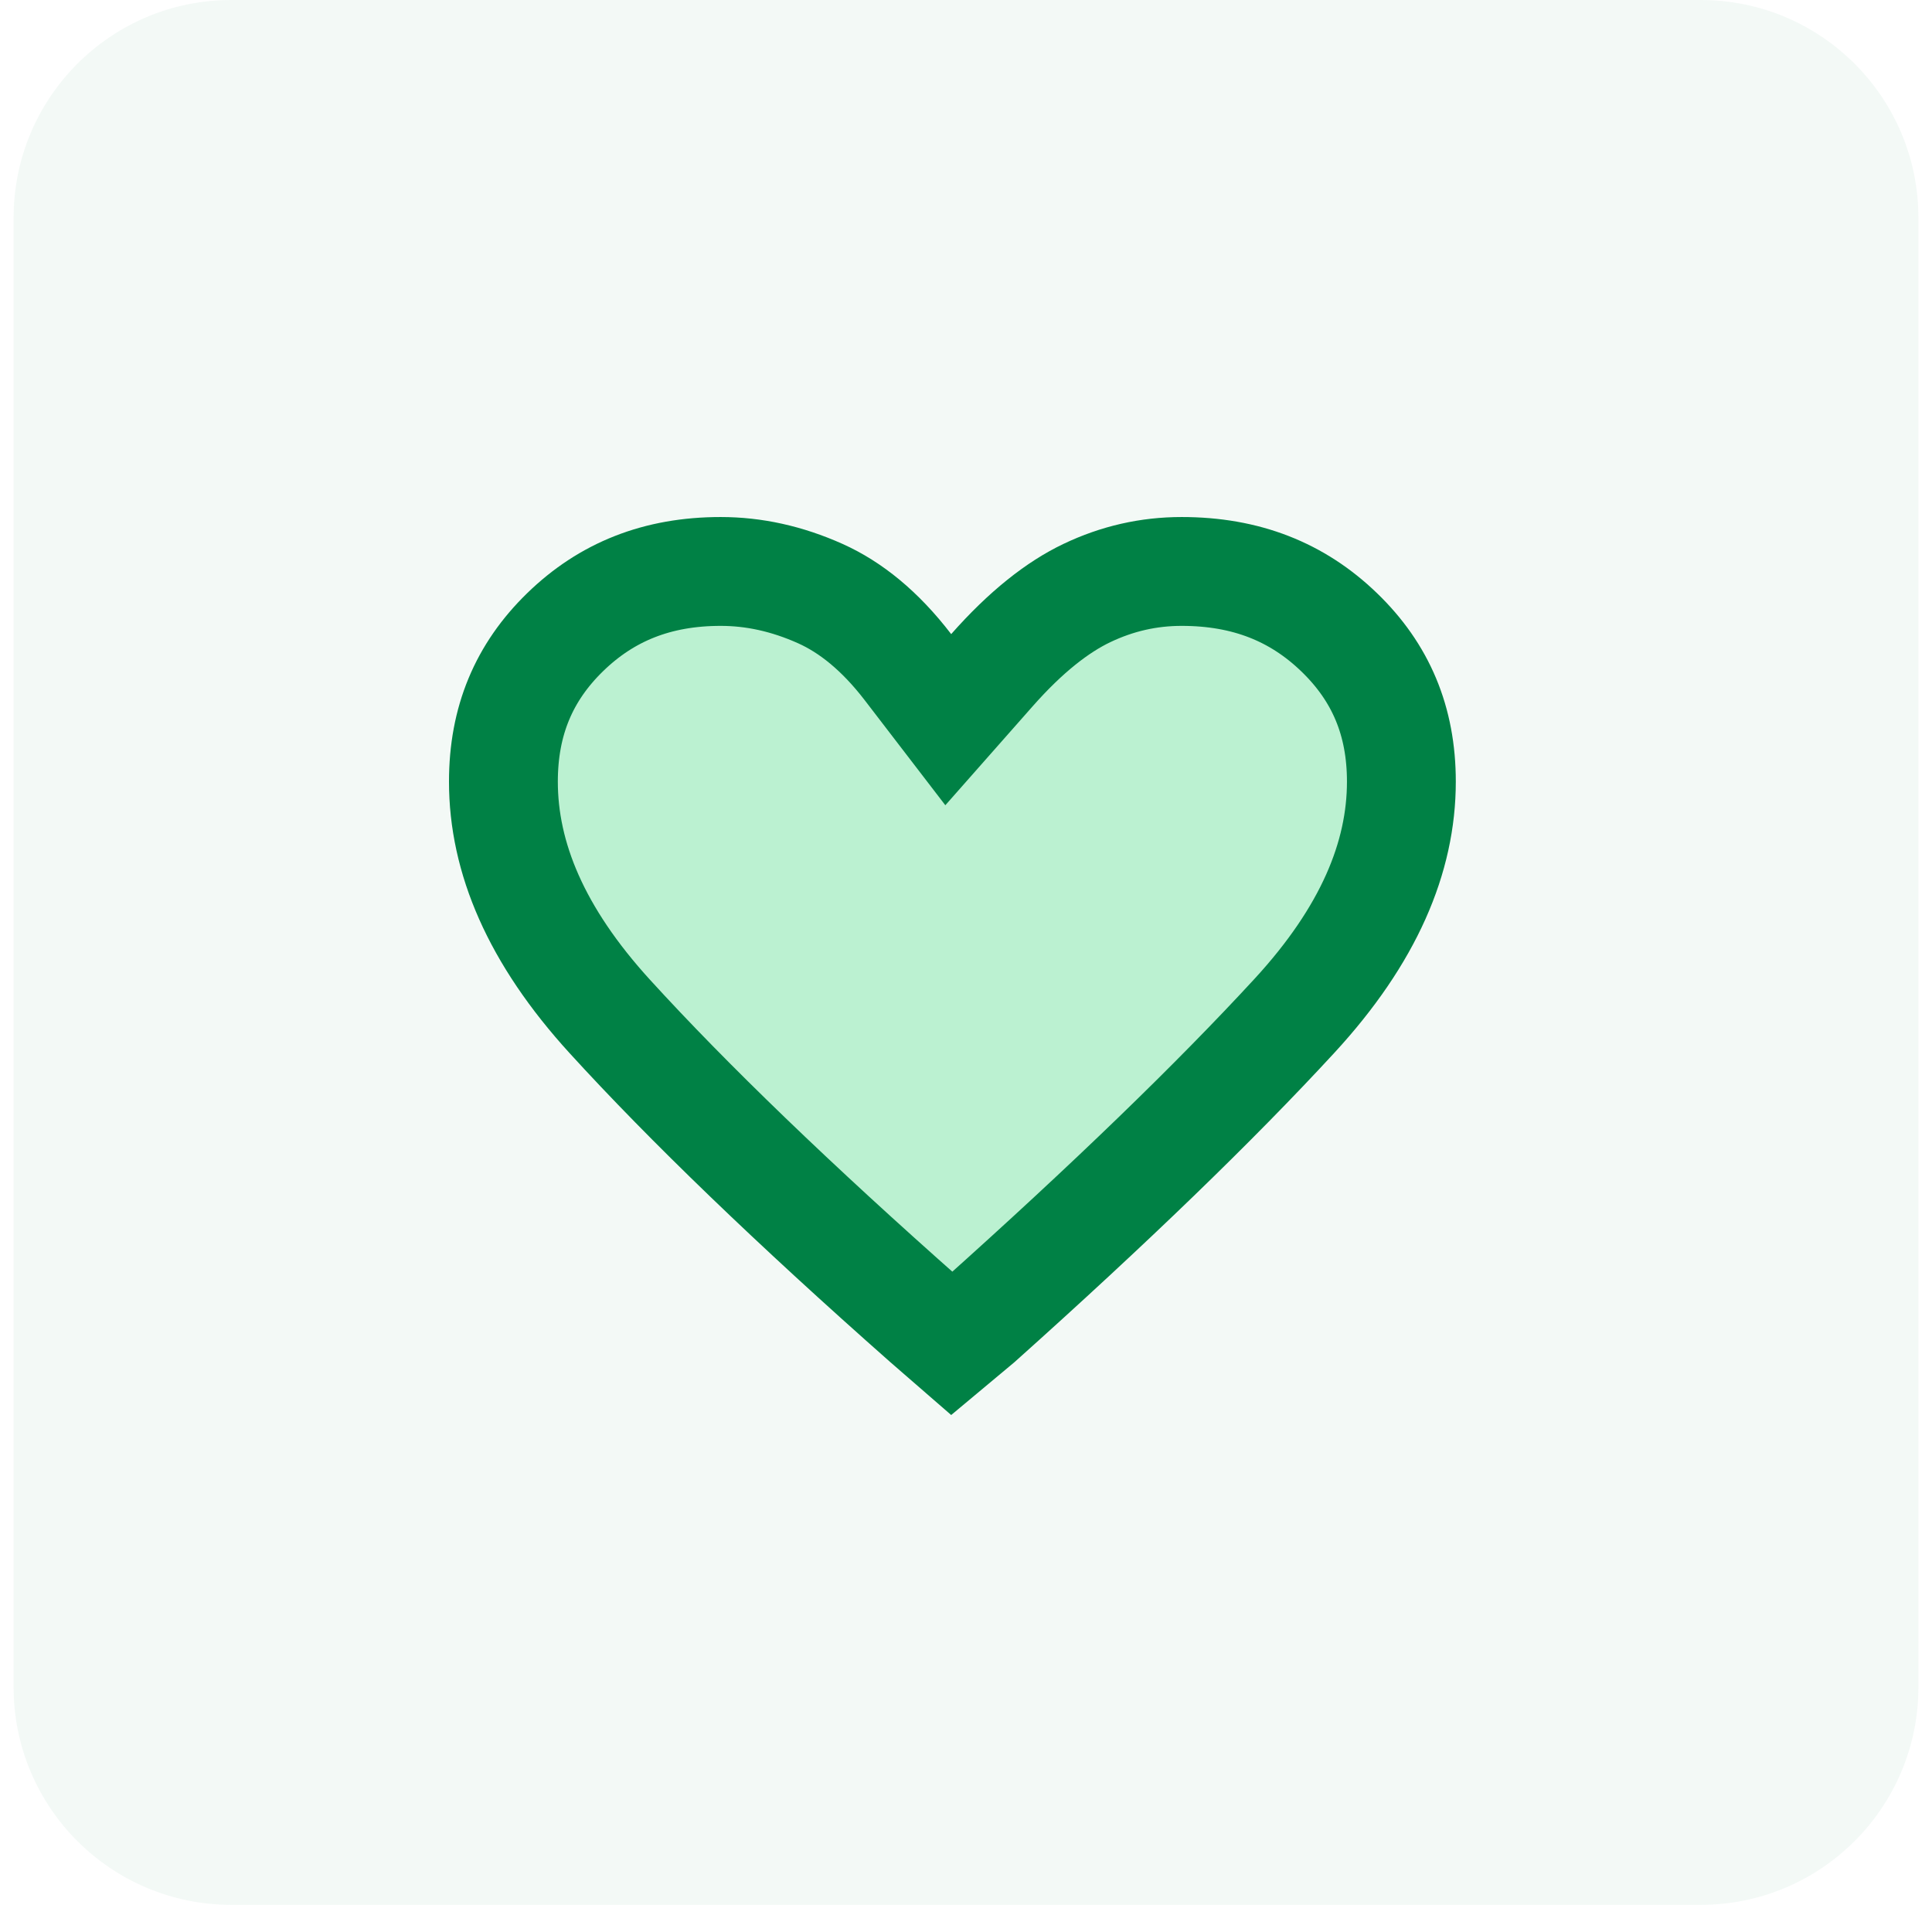
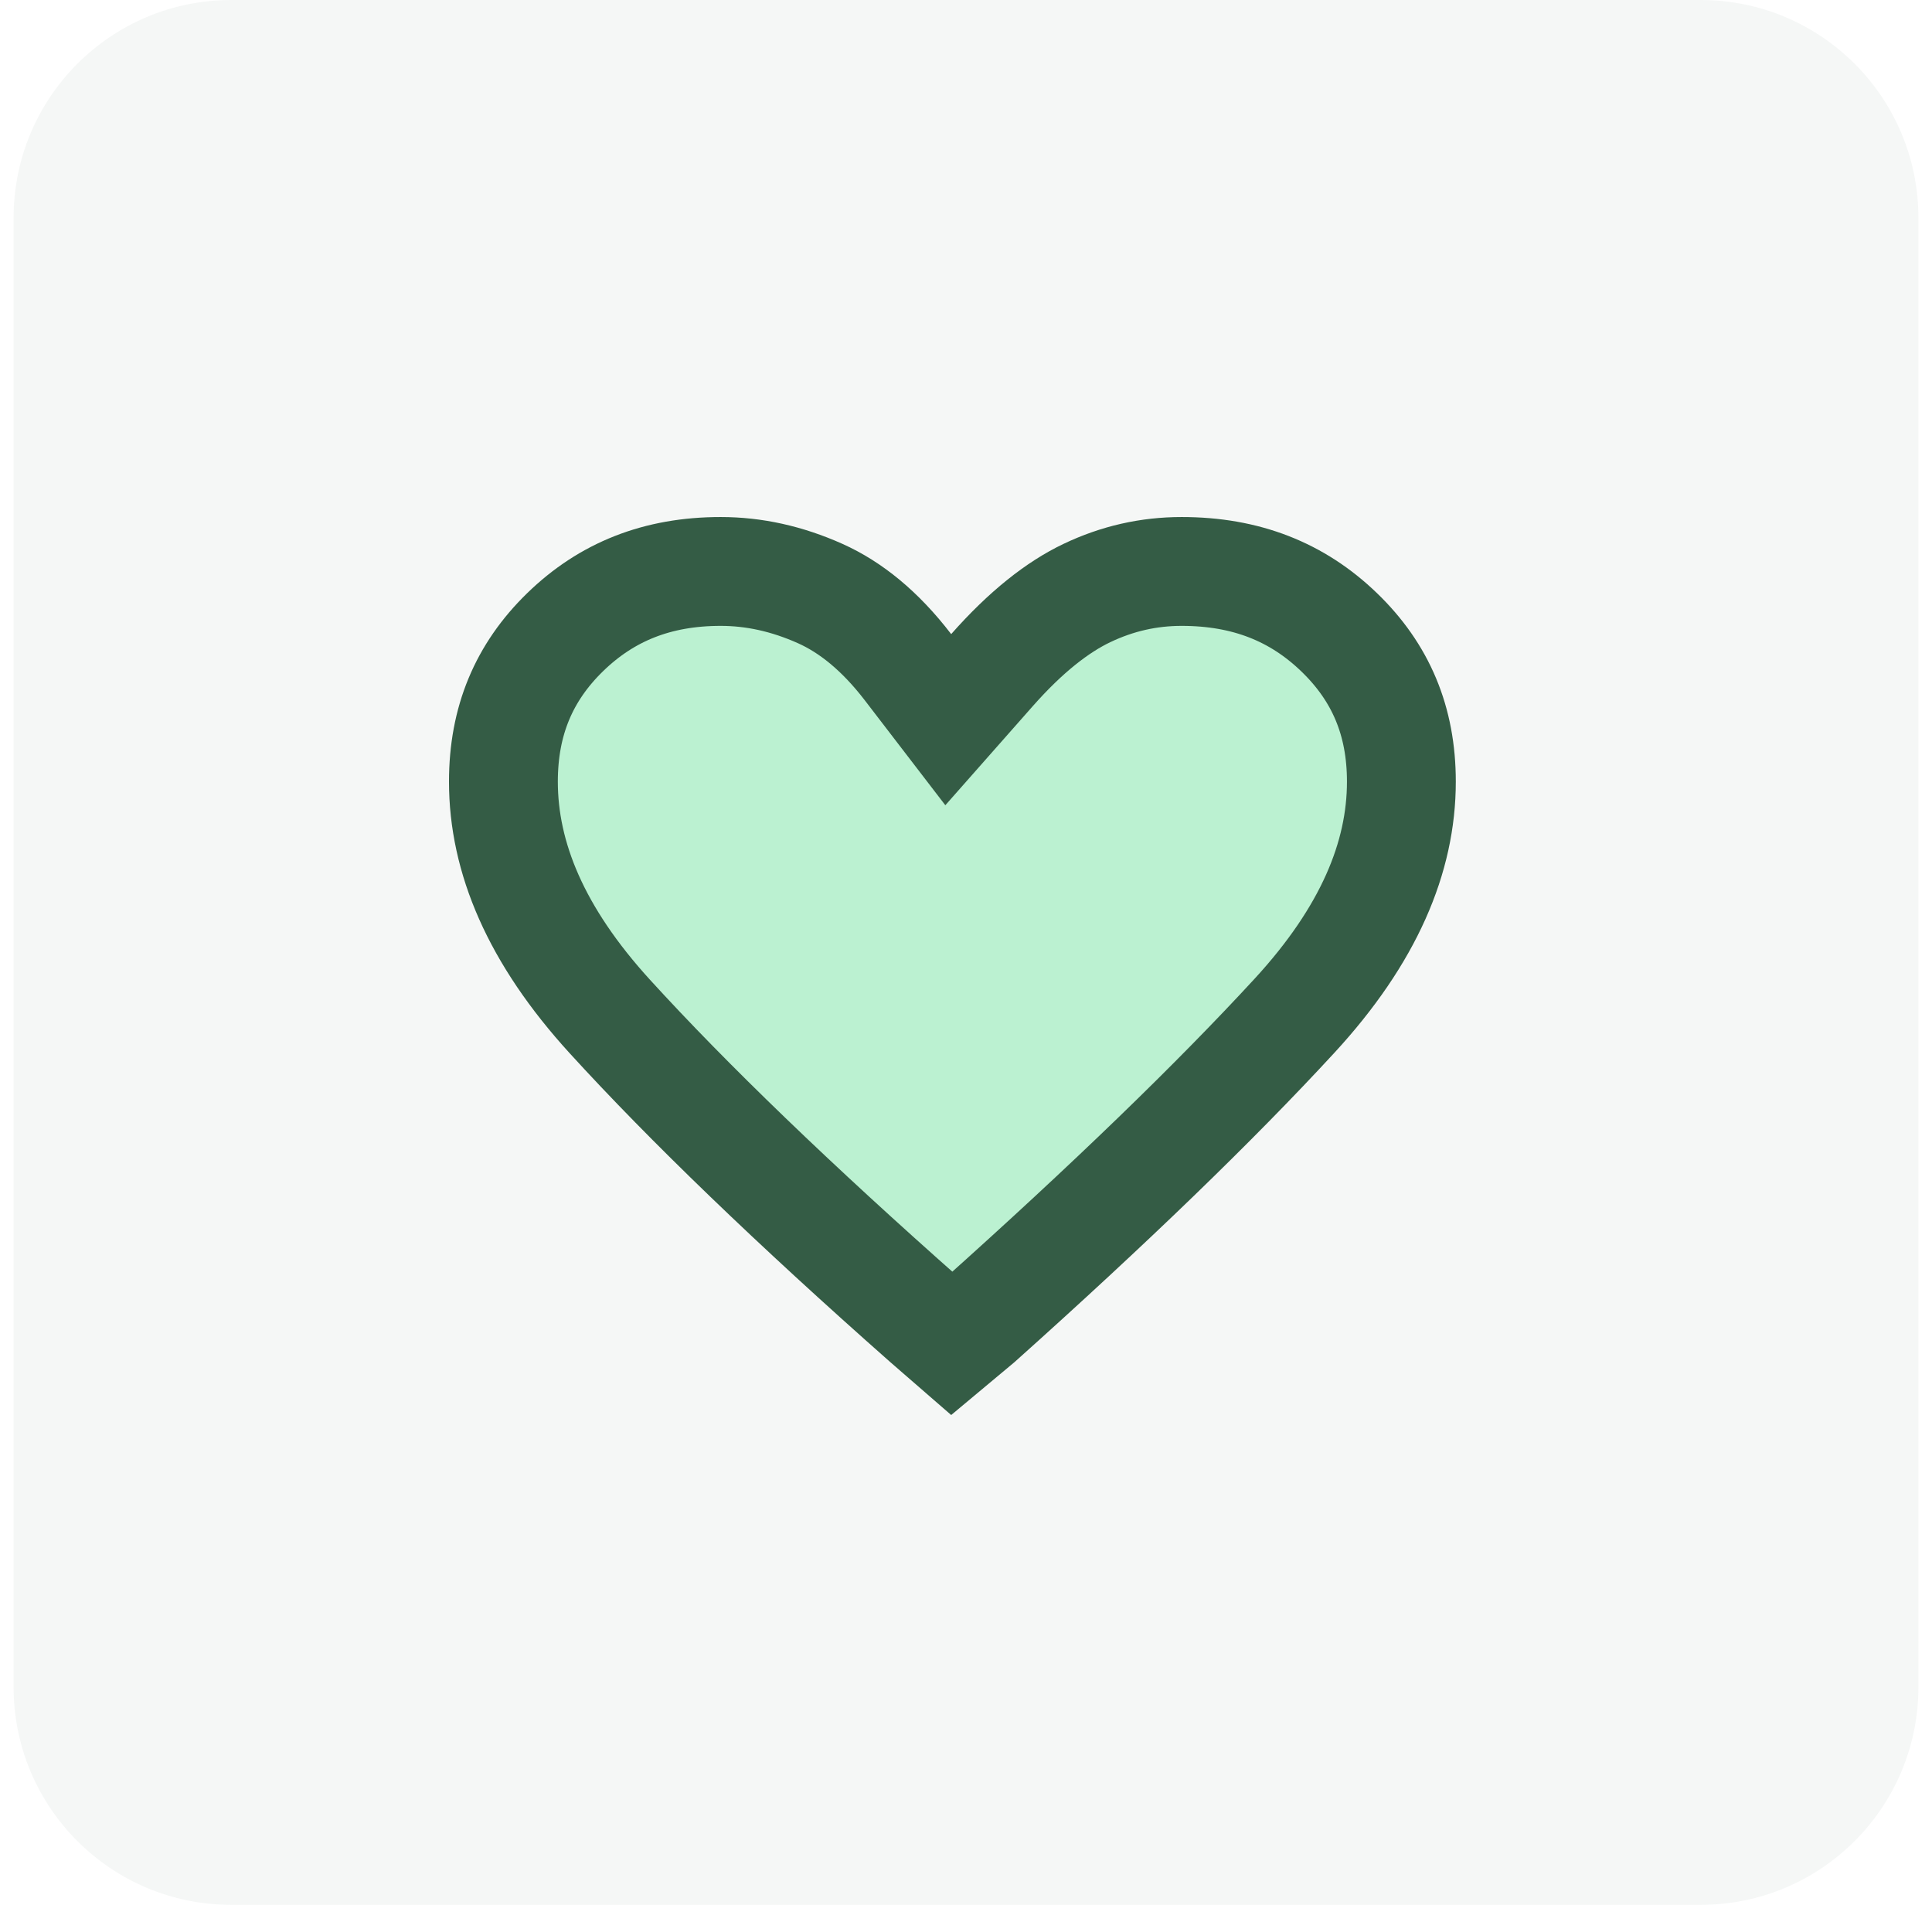
<svg xmlns="http://www.w3.org/2000/svg" width="71" height="70" viewBox="0 0 71 70" fill="none">
-   <rect x="0.5" width="70" height="70" rx="8" fill="#008145" fill-opacity="0.05" />
-   <path d="M47.571 37.329C44.663 40.486 40.8 44.225 35.965 48.551L34.981 49.373L34.044 48.559C29.174 44.258 25.303 40.525 22.413 37.357C19.693 34.376 18.5 31.509 18.5 28.724C18.5 26.492 19.253 24.706 20.77 23.23C22.291 21.751 24.151 21 26.485 21C27.701 21 28.917 21.263 30.147 21.814C31.258 22.313 32.34 23.179 33.369 24.52L34.848 26.447L36.455 24.626C37.703 23.212 38.87 22.305 39.941 21.794C41.056 21.262 42.211 21 43.425 21C45.796 21 47.68 21.755 49.214 23.236C50.744 24.712 51.5 26.497 51.5 28.724C51.5 31.504 50.303 34.362 47.571 37.329Z" fill="#BBF1D1" stroke="#008145" stroke-width="4" />
+   <rect x="0.5" width="70" height="70" rx="8" fill="#345C45" fill-opacity="0.05" />
+   <path d="M47.571 37.329C44.663 40.486 40.8 44.225 35.965 48.551L34.981 49.373L34.044 48.559C29.174 44.258 25.303 40.525 22.413 37.357C19.693 34.376 18.5 31.509 18.5 28.724C18.5 26.492 19.253 24.706 20.77 23.23C22.291 21.751 24.151 21 26.485 21C27.701 21 28.917 21.263 30.147 21.814C31.258 22.313 32.34 23.179 33.369 24.52L34.848 26.447L36.455 24.626C37.703 23.212 38.87 22.305 39.941 21.794C41.056 21.262 42.211 21 43.425 21C45.796 21 47.68 21.755 49.214 23.236C50.744 24.712 51.5 26.497 51.5 28.724C51.5 31.504 50.303 34.362 47.571 37.329Z" fill="#BBF1D1" stroke="#345C45" stroke-width="4" />
</svg>
